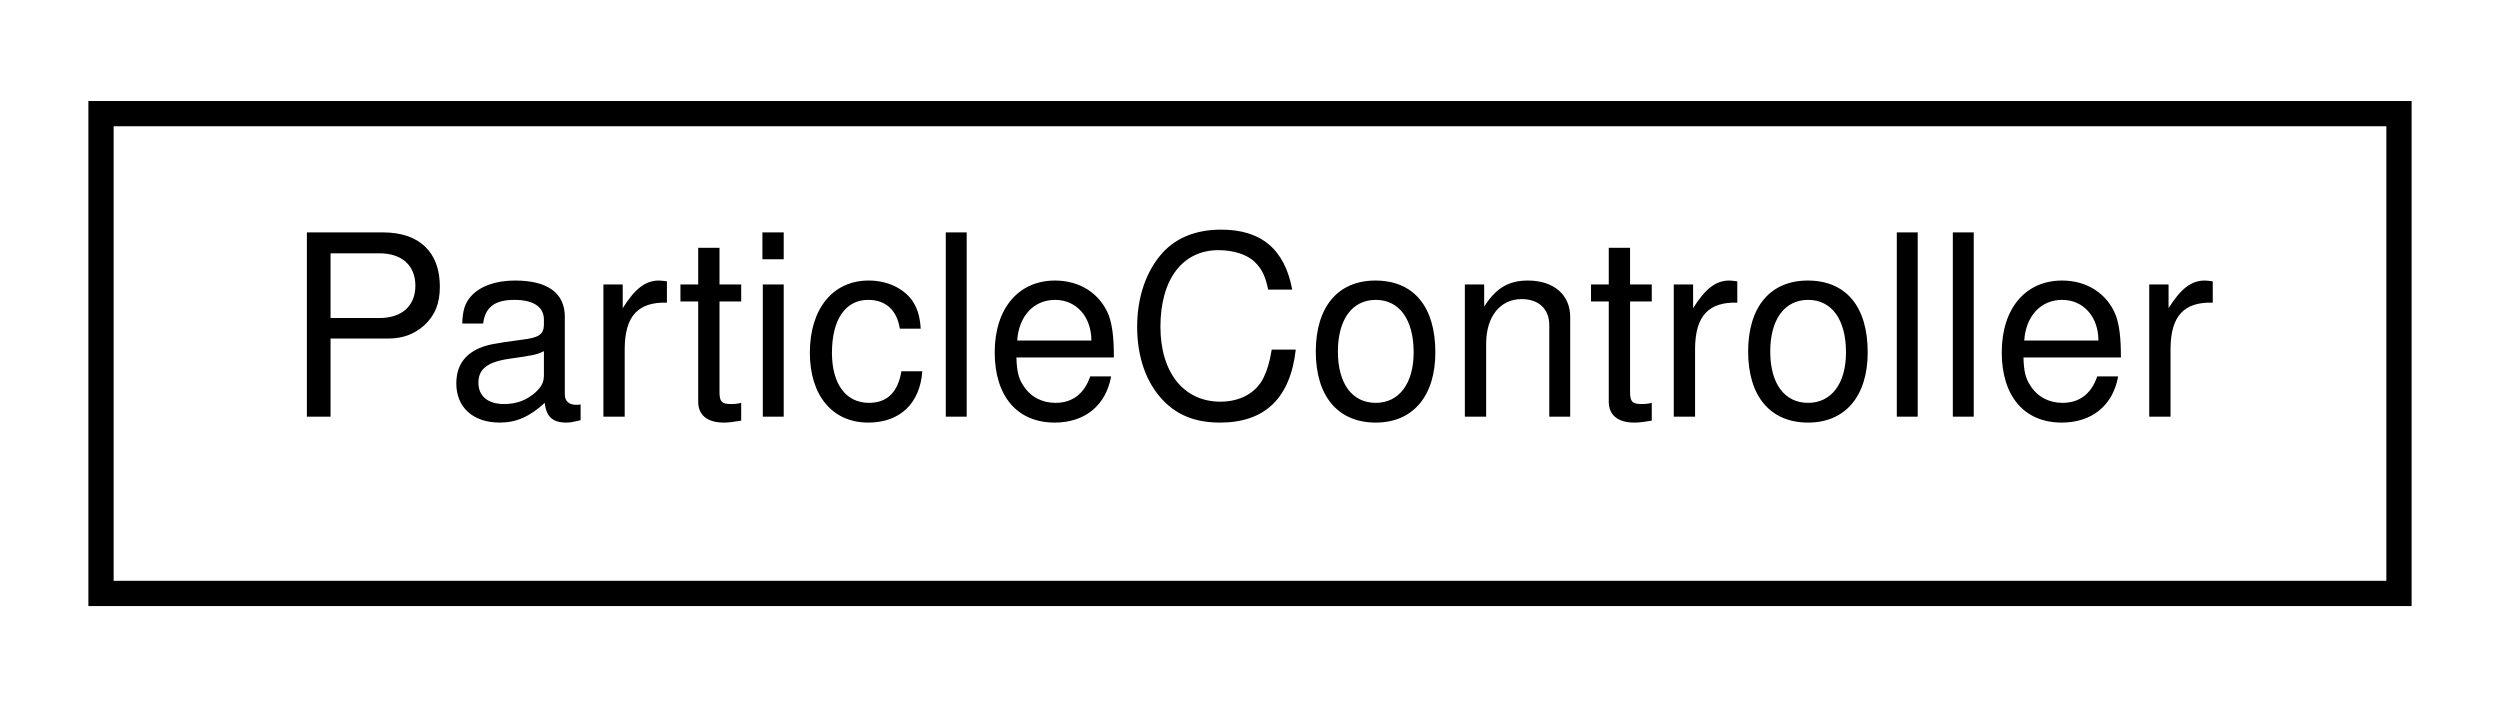
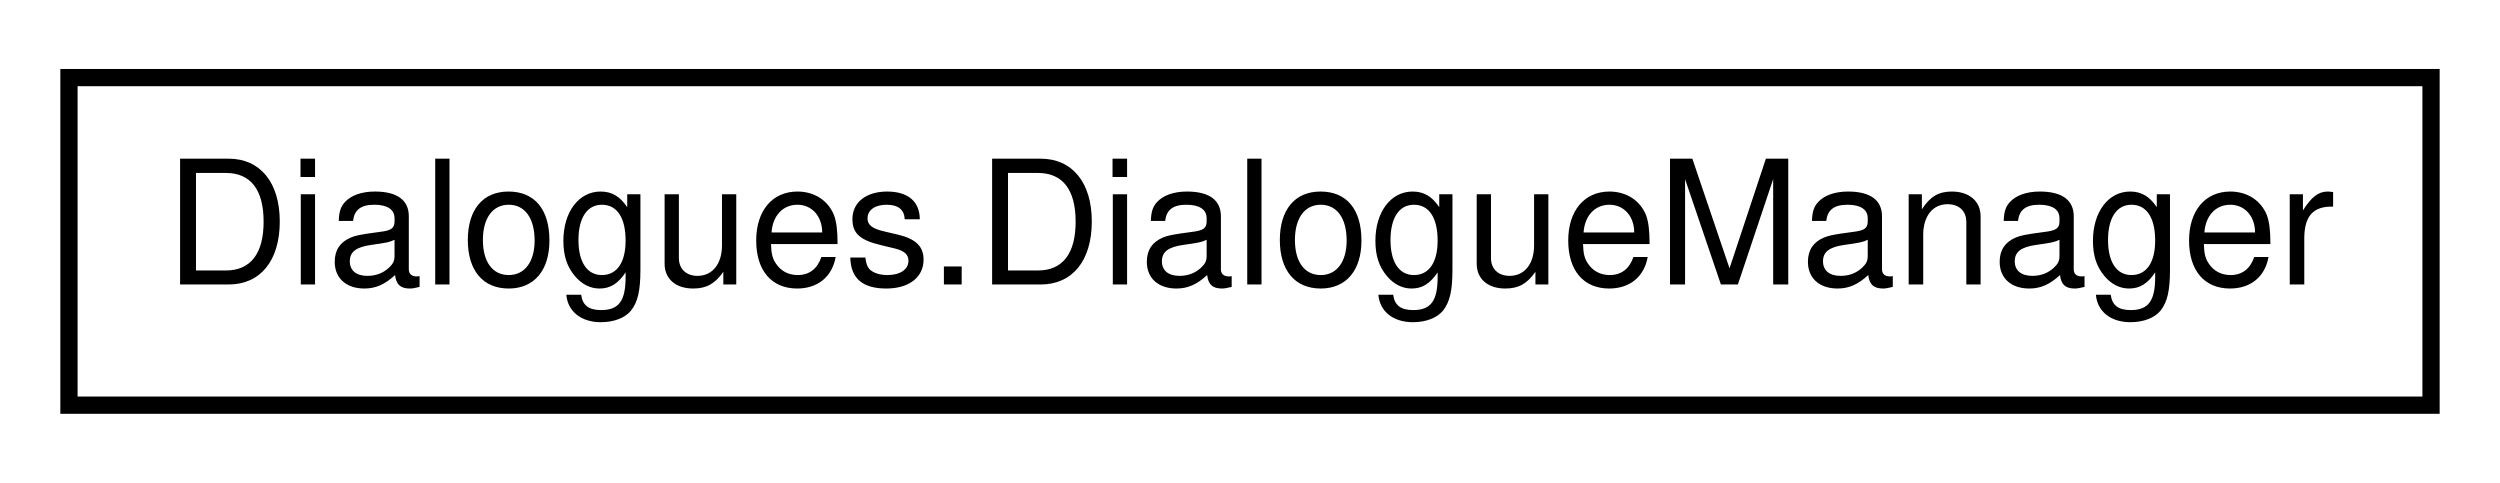
- <svg xmlns="http://www.w3.org/2000/svg" xmlns:xlink="http://www.w3.org/1999/xlink" width="99pt" height="28pt" viewBox="0.00 0.00 99.00 28.00">
+ <svg xmlns="http://www.w3.org/2000/svg" xmlns:xlink="http://www.w3.org/1999/xlink" width="145pt" height="28pt" viewBox="0.00 0.00 145.00 28.00">
  <g id="graph0" class="graph" transform="scale(1 1) rotate(0) translate(4 24)">
    <g id="node1" class="node">
      <g id="a_node1">
-         <a xlink:href="class_particle_controller.html" target="_top" xlink:title=" ">
-           <polygon fill="none" stroke="black" points="0,-0.5 0,-19.5 91,-19.5 91,-0.5 0,-0.5" />
-           <text text-anchor="middle" x="45.5" y="-7.5" font-family="Helvetica,sans-Serif" font-size="10.00">ParticleController</text>
+         <a xlink:href="class_dialogues_1_1_dialogue_manager.html" target="_top" xlink:title=" ">
+           <polygon fill="none" stroke="black" points="0,-0.5 0,-19.5 137,-19.5 137,-0.5 0,-0.5" />
+           <text text-anchor="middle" x="68.5" y="-7.5" font-family="Helvetica,sans-Serif" font-size="10.00">Dialogues.DialogueManager</text>
        </a>
      </g>
    </g>
  </g>
</svg>
